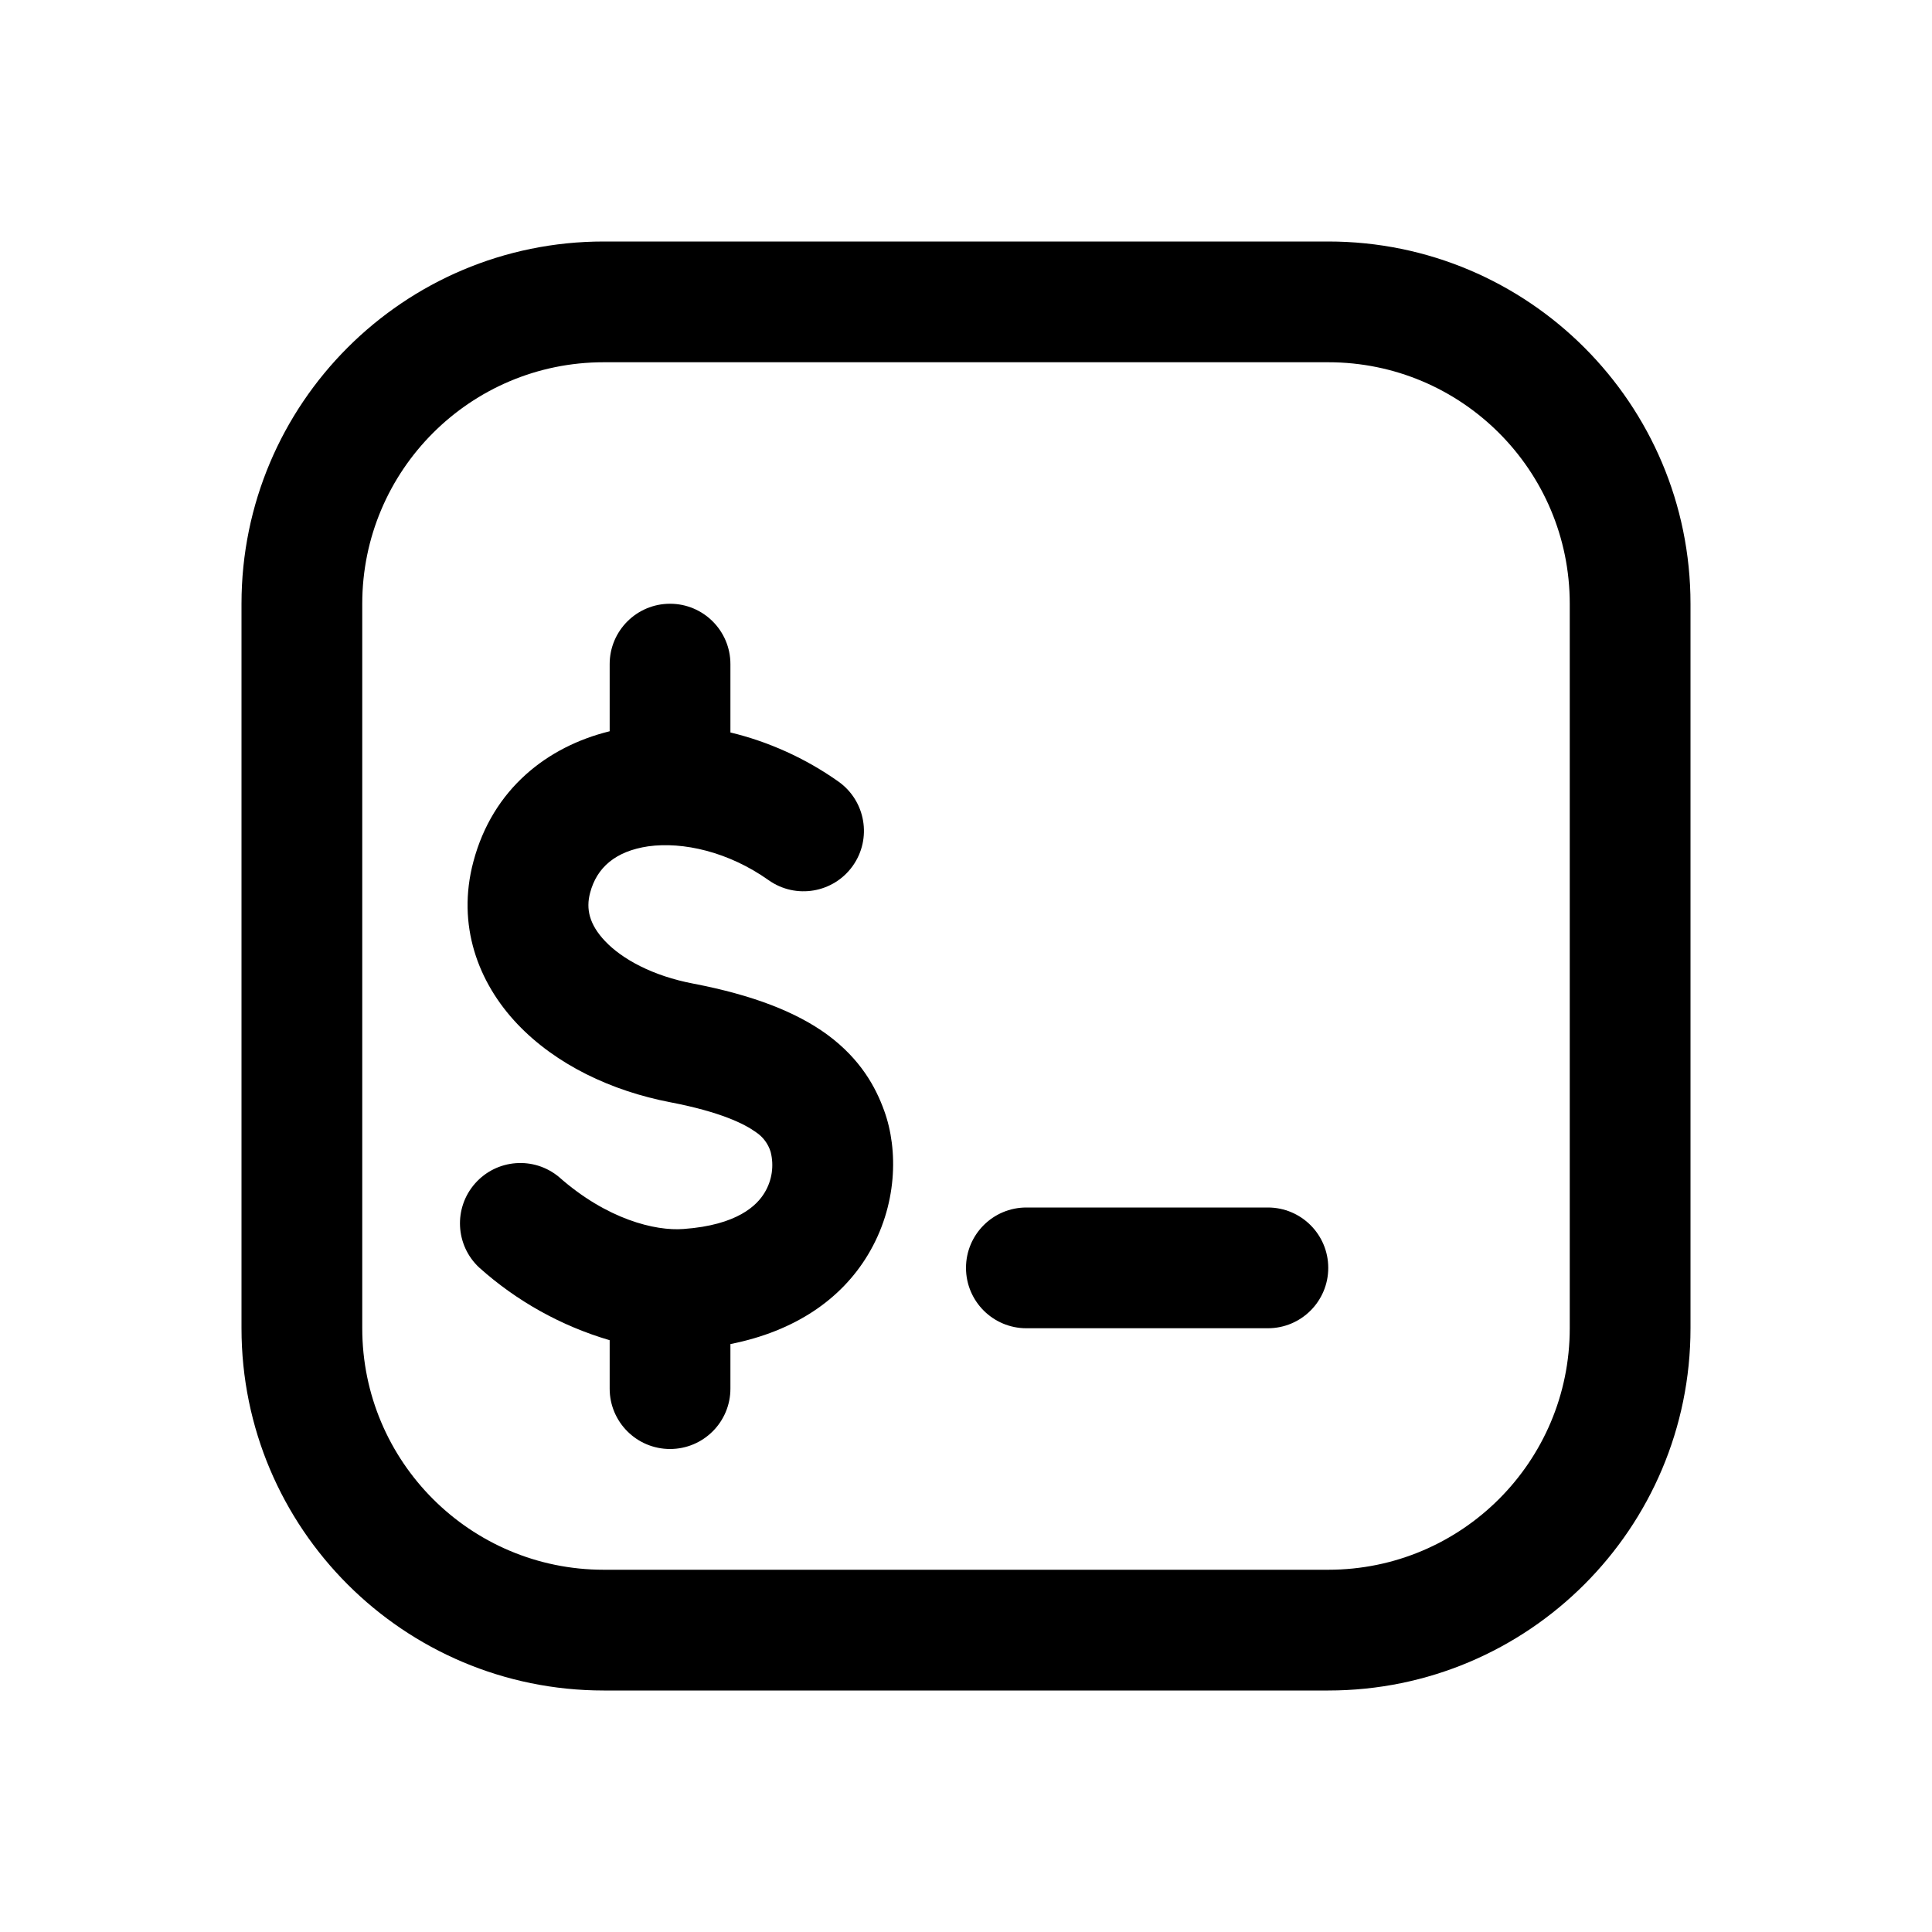
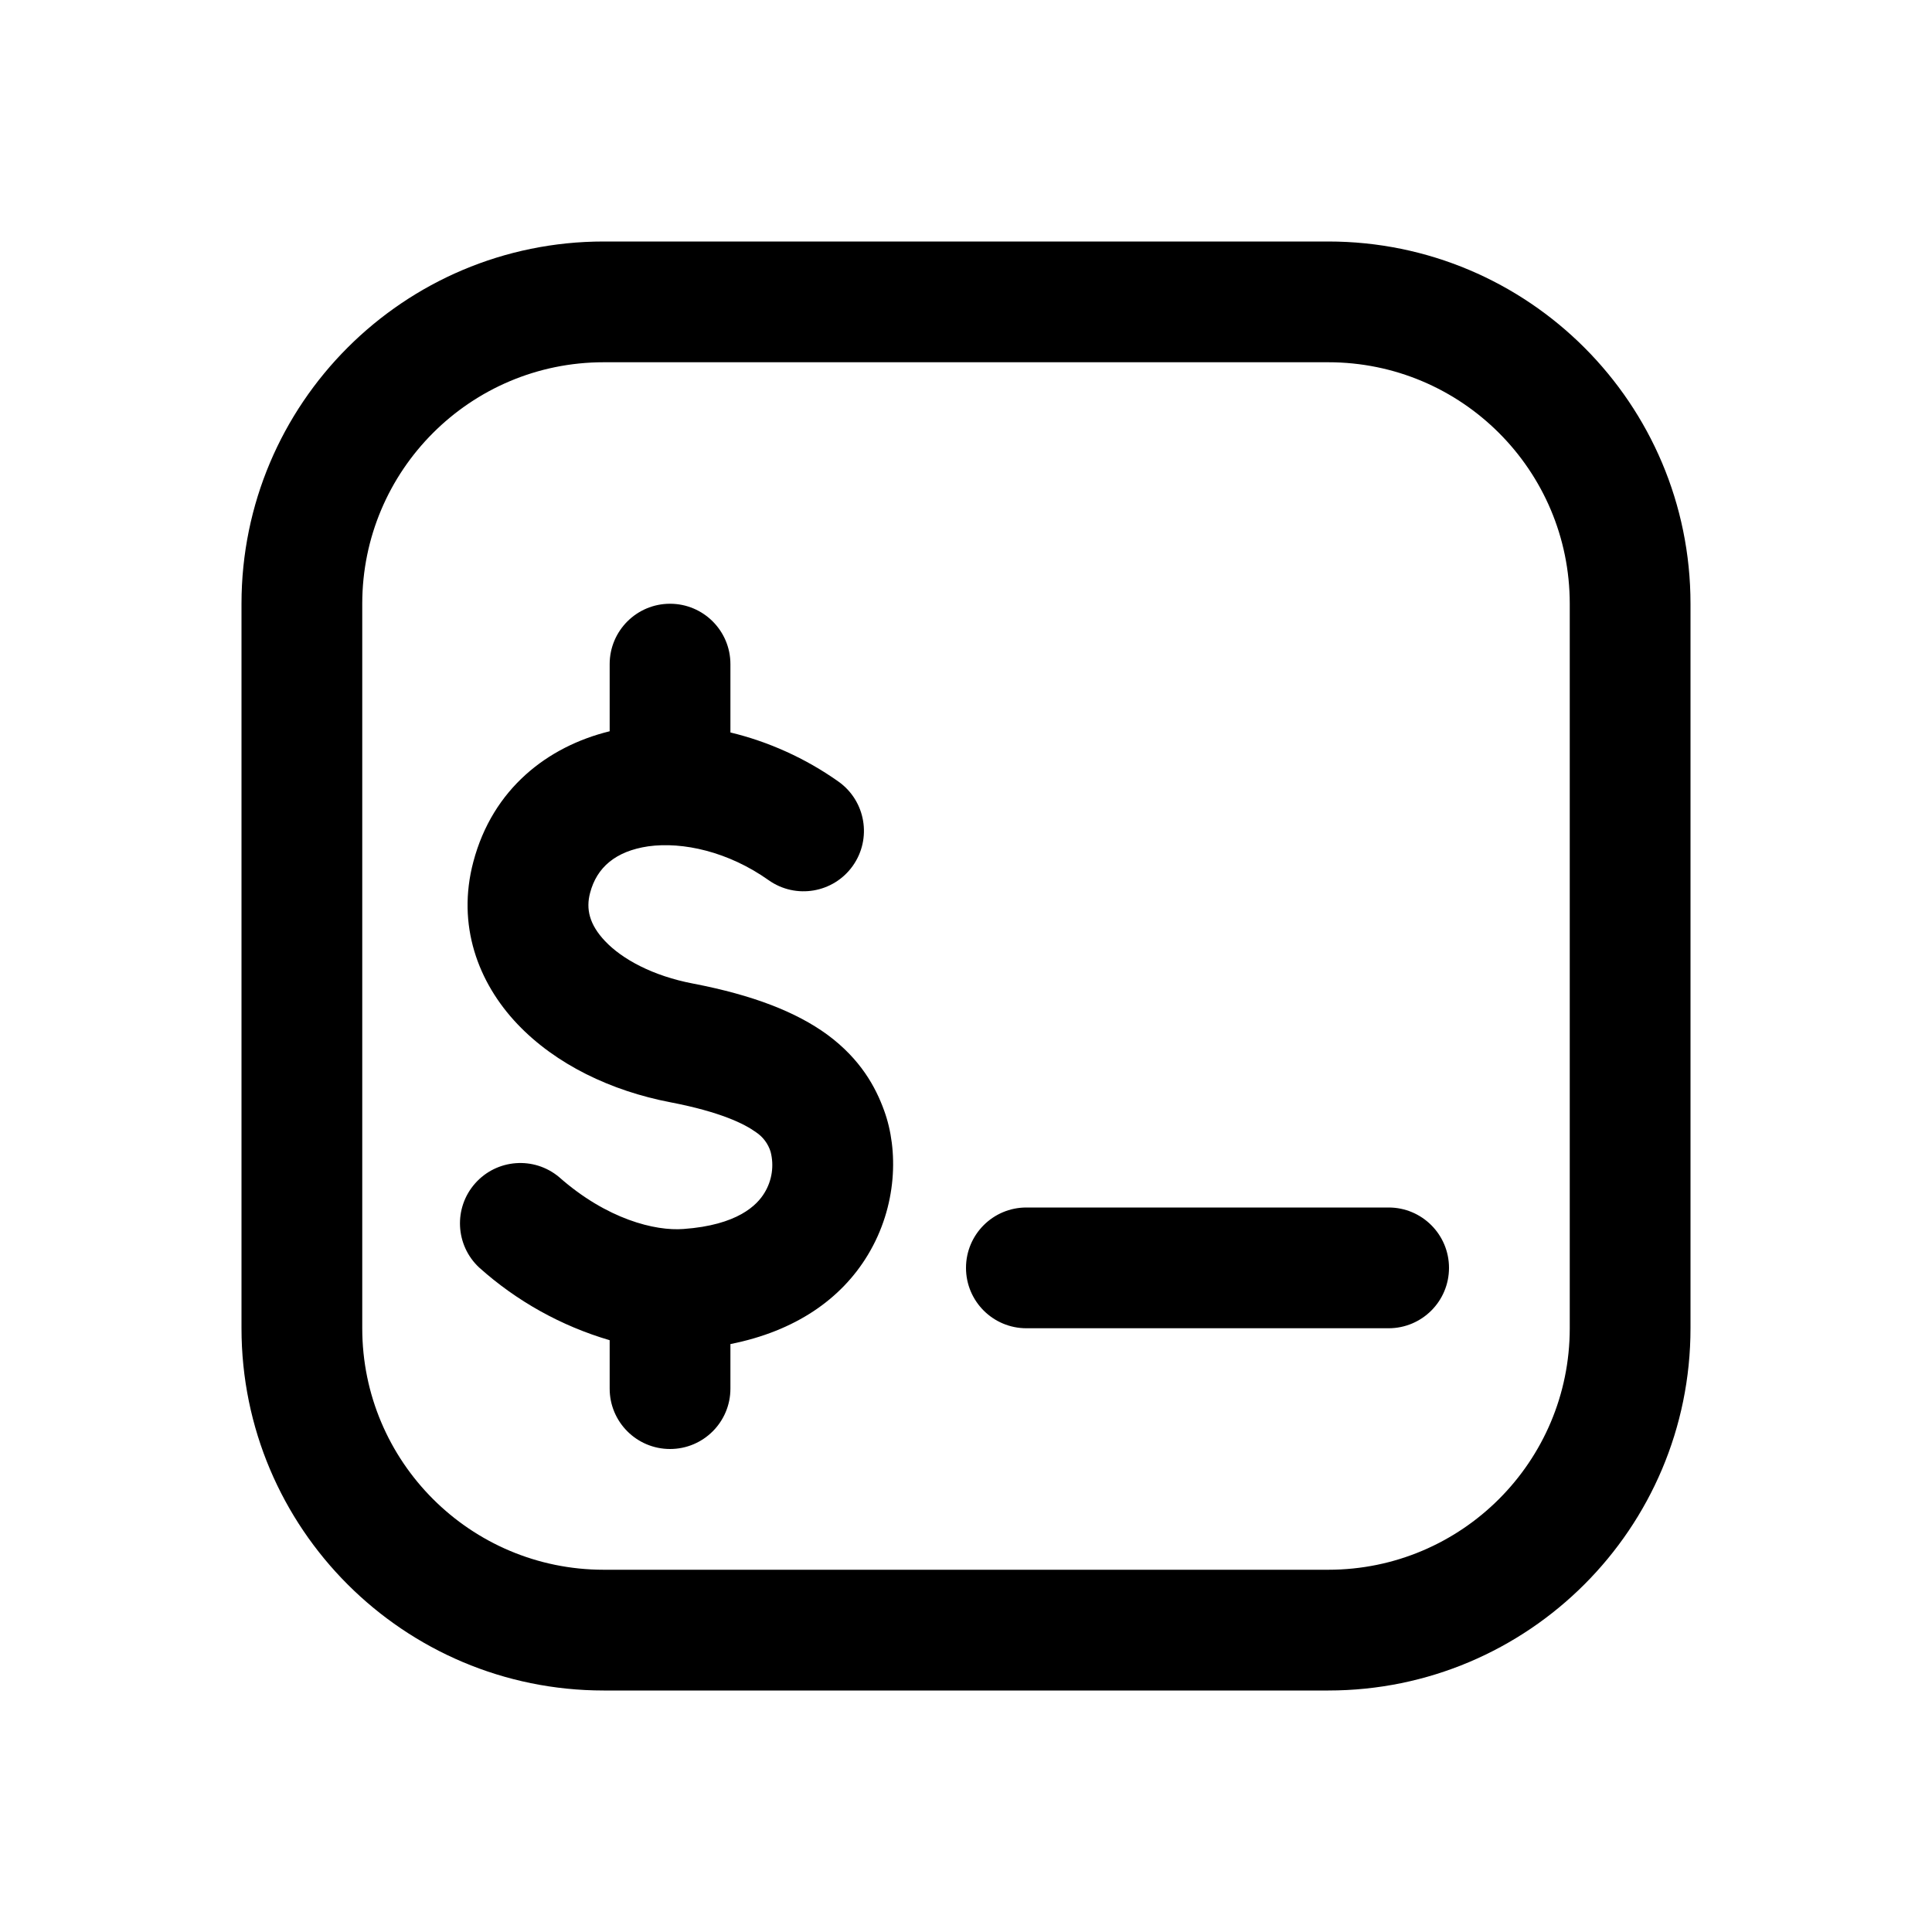
<svg xmlns="http://www.w3.org/2000/svg" width="16" height="16" fill="none" viewBox="0 0 16 16">
-   <path fill="currentColor" d="M11 2a3 3 0 0 1 3 3v6a3 3 0 0 1-3 3H5a3 3 0 0 1-3-3V5a3 3 0 0 1 3-3zM5 3a2 2 0 0 0-2 2v6a2 2 0 0 0 2 2h6a2 2 0 0 0 2-2V5a2 2 0 0 0-2-2zm.549 2a.5.5 0 0 1 .5.5v.566c.312.075.62.212.895.407a.5.5 0 0 1-.579.816c-.333-.236-.71-.32-.997-.28-.27.04-.426.175-.481.385-.036.134-.006.263.124.4.14.148.393.288.731.352.493.095.851.234 1.11.423.275.203.4.434.47.628.119.326.11.79-.135 1.196-.22.365-.6.631-1.138.738v.369a.5.5 0 0 1-1 0v-.401a2.8 2.8 0 0 1-1.081-.602.5.5 0 0 1 .662-.749c.396.35.796.448 1.03.43.448-.032.61-.197.672-.301a.44.44 0 0 0 .05-.338.3.3 0 0 0-.122-.163c-.094-.068-.291-.167-.706-.247-.492-.094-.95-.313-1.268-.647-.328-.345-.505-.822-.366-1.345.16-.605.615-.955 1.129-1.081V5.5a.5.5 0 0 1 .5-.5m4.951 5a.5.5 0 0 1 0 1h-2a.5.5 0 0 1 0-1z" />
+   <path fill="currentColor" d="M11 2a3 3 0 0 1 3 3v6a3 3 0 0 1-3 3H5a3 3 0 0 1-3-3V5a3 3 0 0 1 3-3zM5 3a2 2 0 0 0-2 2v6a2 2 0 0 0 2 2h6a2 2 0 0 0 2-2V5a2 2 0 0 0-2-2zm.549 2a.5.5 0 0 1 .5.5v.566c.312.075.62.212.895.407a.5.5 0 0 1-.579.816c-.333-.236-.71-.32-.997-.28-.27.04-.426.175-.481.385-.036.134-.006.263.124.4.14.148.393.288.731.352.493.095.851.234 1.11.423.275.203.4.434.47.628.119.326.11.79-.135 1.196-.22.365-.6.631-1.138.738v.369a.5.5 0 0 1-1 0v-.401a2.8 2.8 0 0 1-1.081-.602.5.5 0 0 1 .662-.749c.396.35.796.448 1.03.43.448-.032.61-.197.672-.301a.44.44 0 0 0 .05-.338.3.3 0 0 0-.122-.163c-.094-.068-.291-.167-.706-.247-.492-.094-.95-.313-1.268-.647-.328-.345-.505-.822-.366-1.345.16-.605.615-.955 1.129-1.081V5.5a.5.5 0 0 1 .5-.5m5.951 5a.5.5 0 0 1 0 1h-3a.5.5 0 0 1 0-1z" />
</svg>
